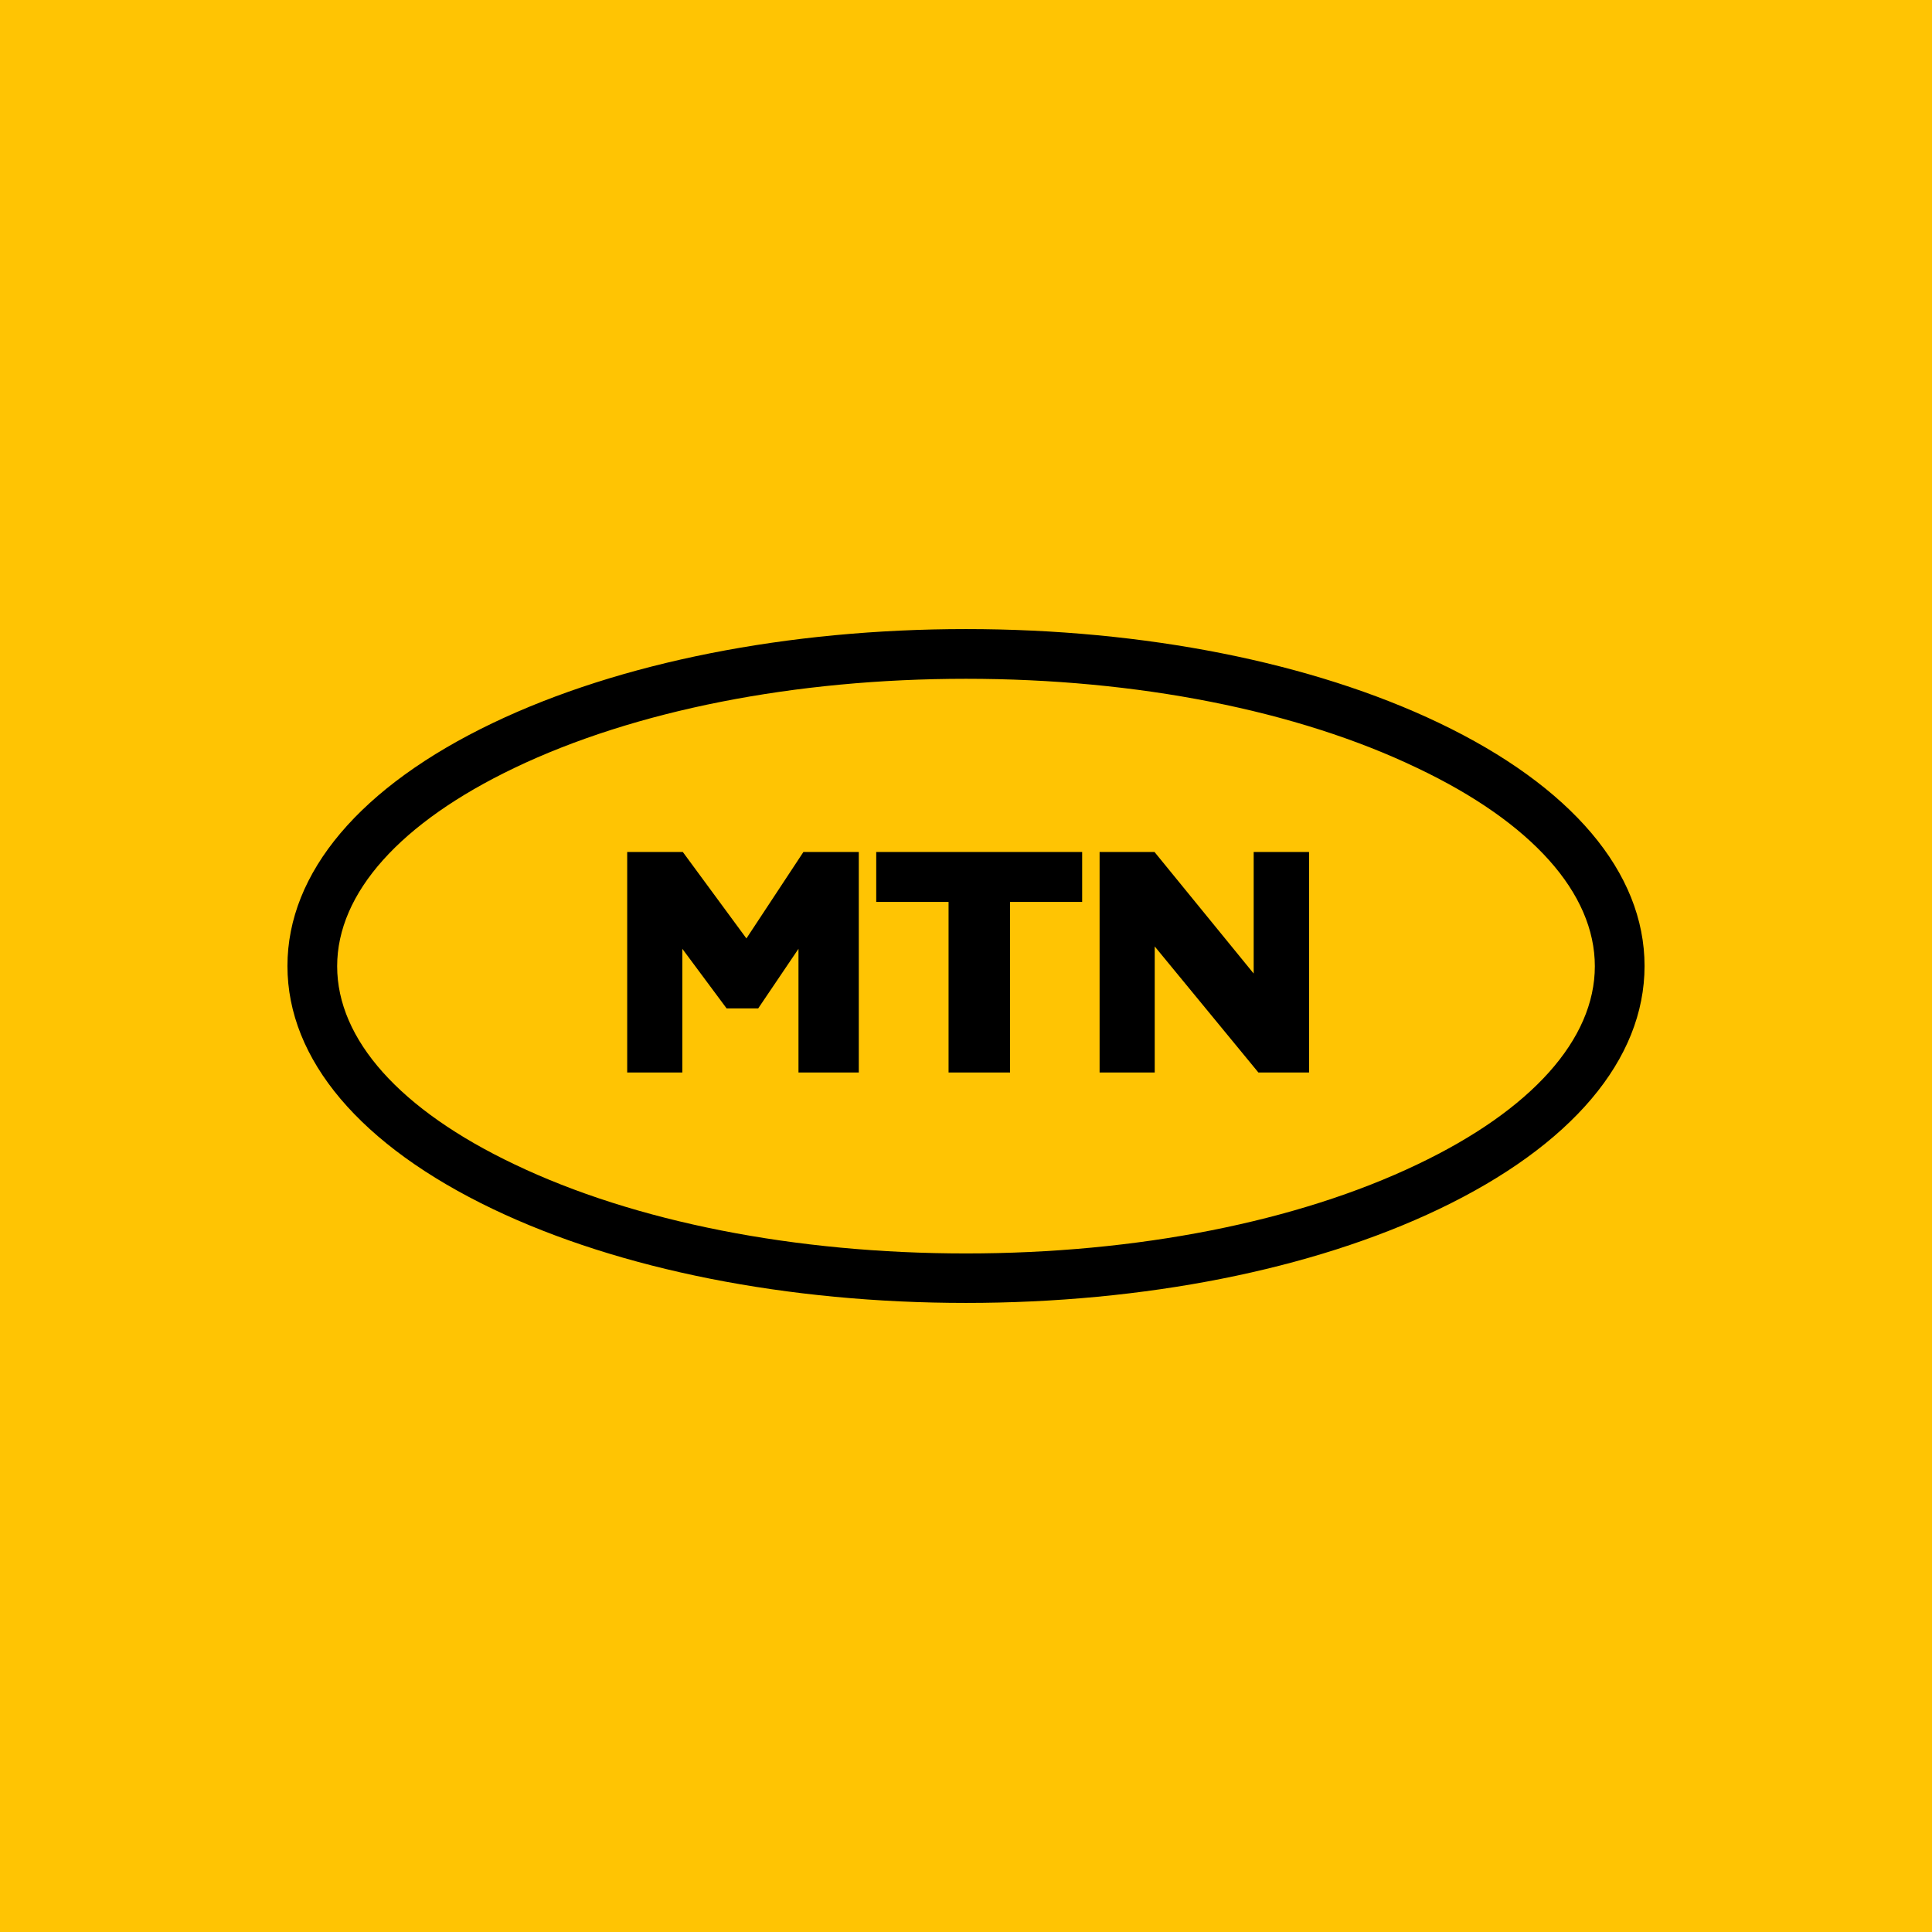
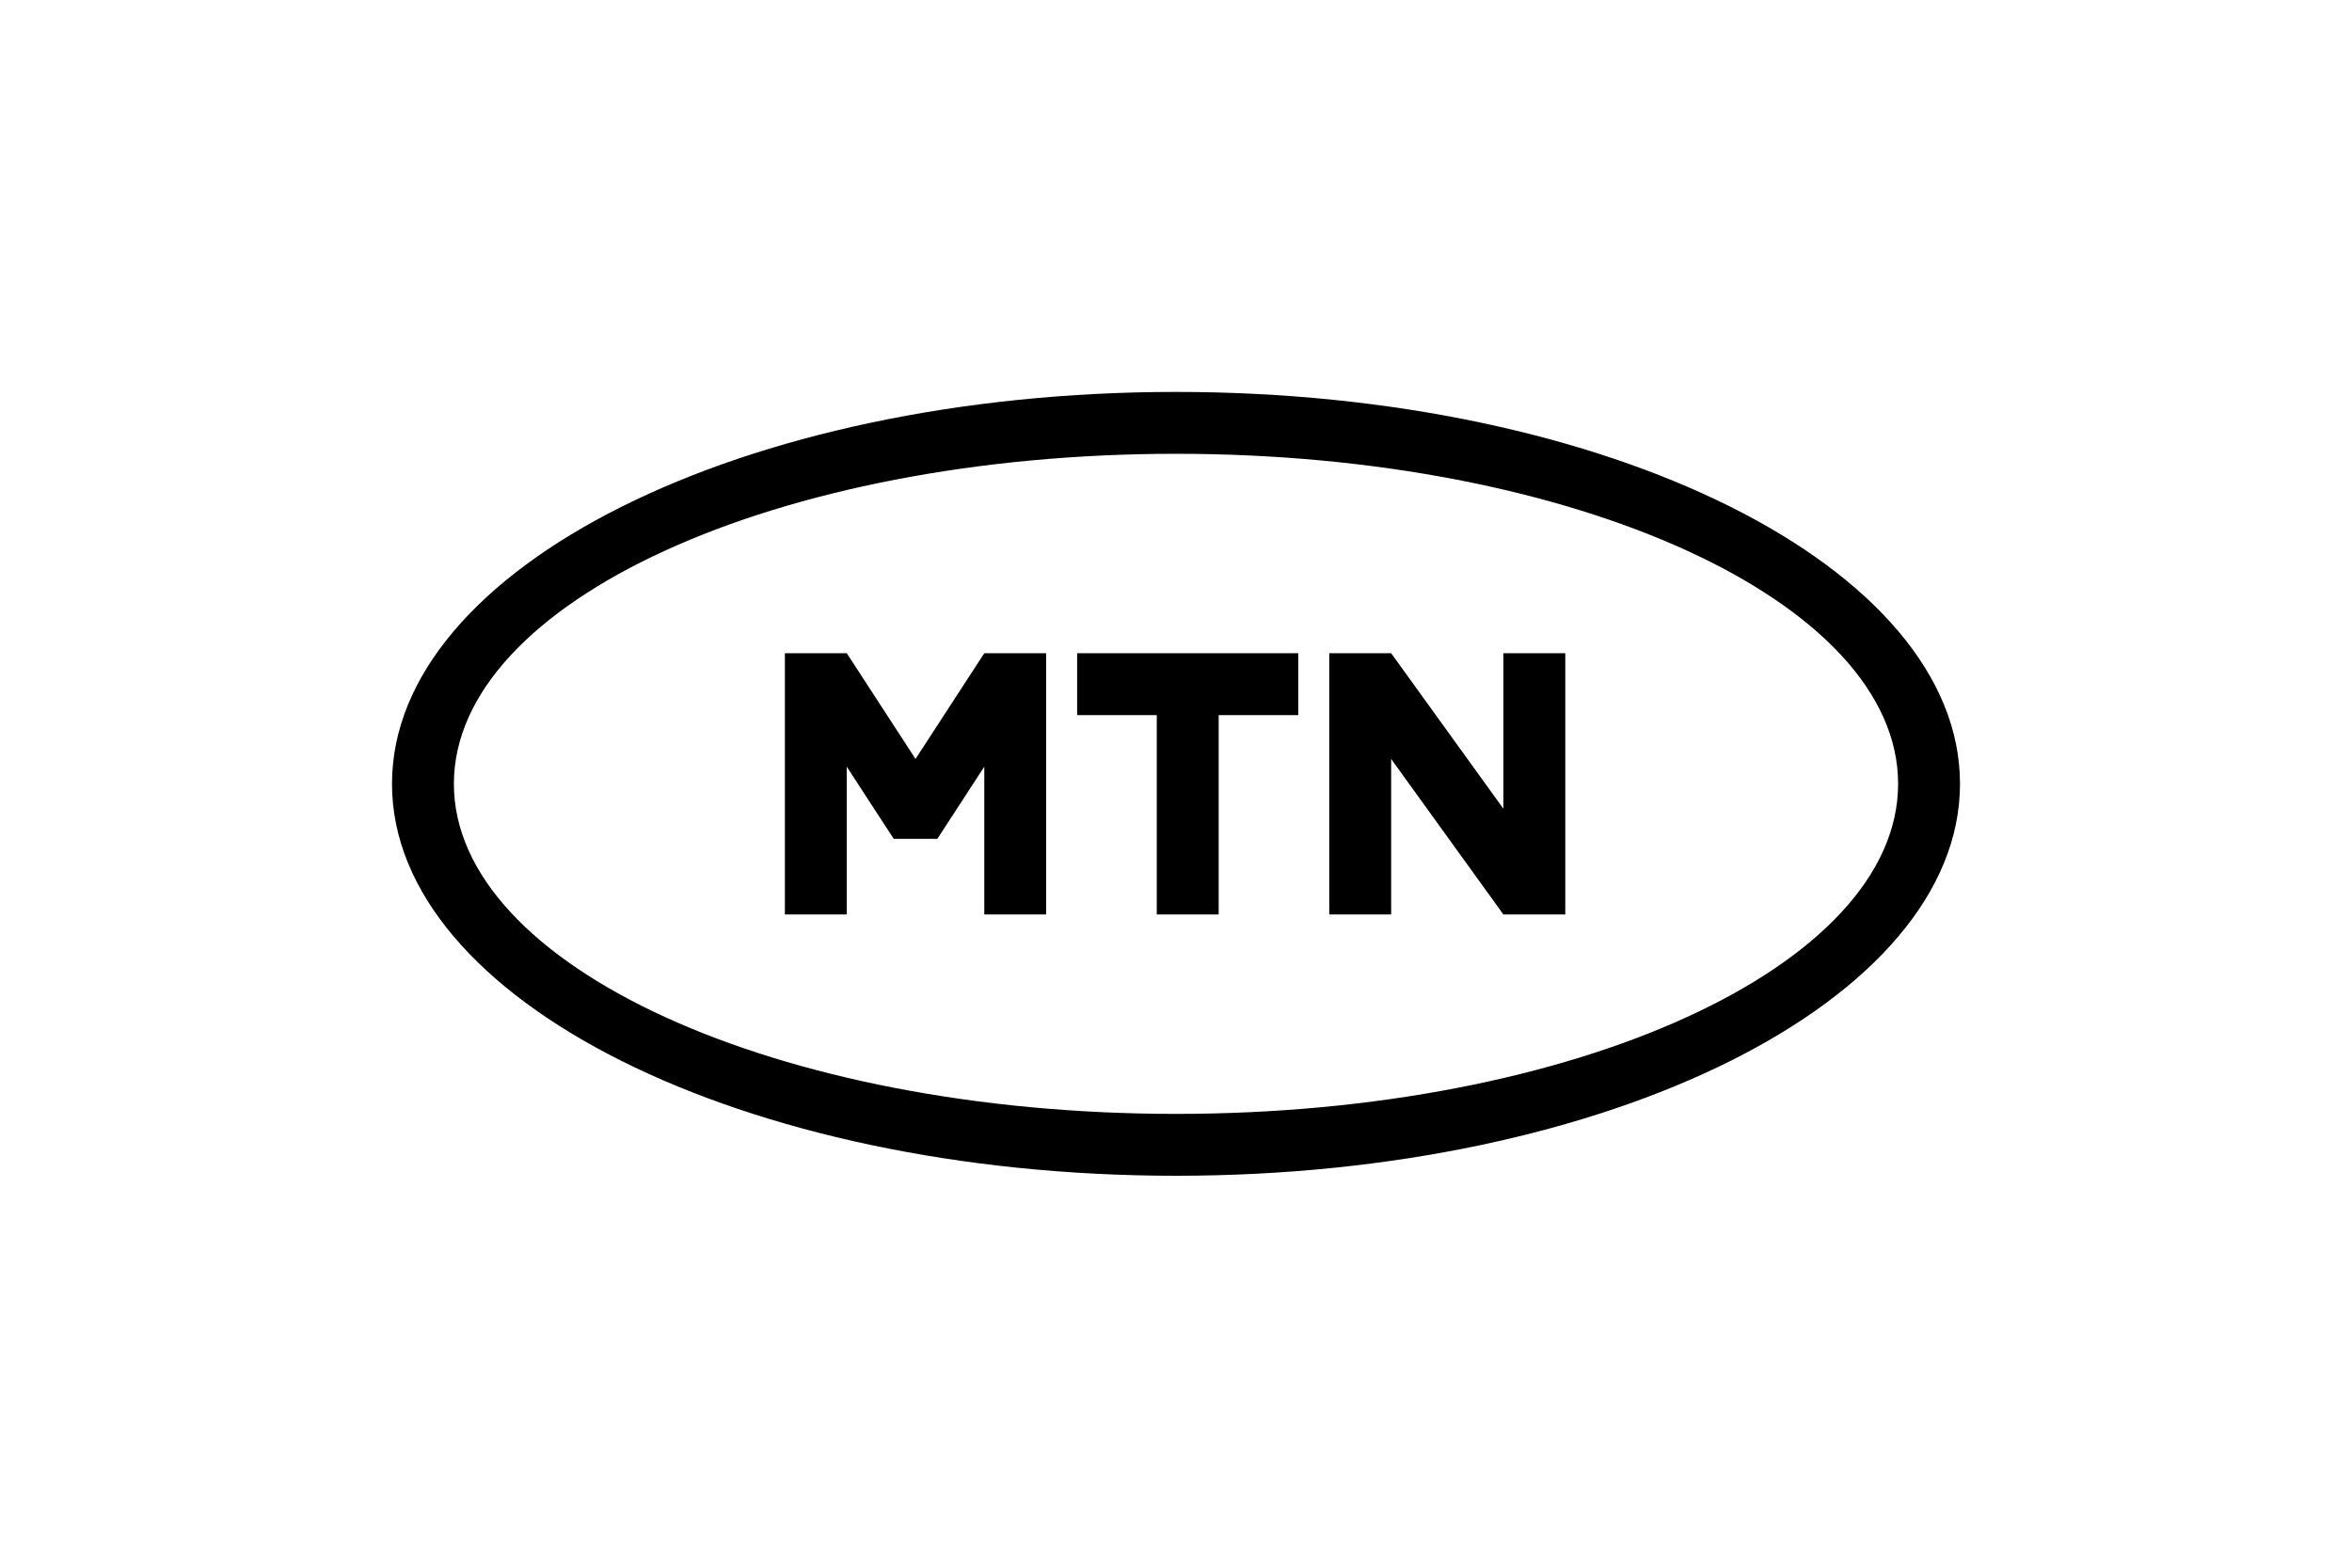
- <svg xmlns="http://www.w3.org/2000/svg" viewBox="0 0 820 820" width="2500" height="2500">
-   <path d="M0 0h820v820H0z" fill="#ffc403" />
-   <path d="M364.5 361.6v93.6h-25.6v-52.5L321.8 428h-13.4l-18.8-25.3v52.5h-23.4v-93.6h23.6l27 36.7 24.2-36.7zM371.9 382.8v-21.2h87.4v21.2h-30.6v72.4h-26.1v-72.4zM555.6 361.6v93.6h-21.5l-44-53.5v53.5h-23.4v-93.6H490l42.1 51.6v-51.6z" />
-   <path d="M410 553c-75.6 0-146.9-14.1-200.7-39.8C153 486.3 122 449.7 122 410s31-76.3 87.3-103.2C263.1 281.1 334.4 267 410 267s146.9 14.1 200.7 39.8C667 333.7 698 370.3 698 410s-31 76.3-87.3 103.2C556.9 538.9 485.6 553 410 553zm0-264.9c-72.6 0-140.6 13.4-191.6 37.8-48.5 23.2-75.3 53.1-75.3 84.2s26.7 61 75.3 84.1c51 24.4 119.1 37.8 191.6 37.8s140.6-13.4 191.6-37.8c48.5-23.1 75.3-53.1 75.3-84.1s-26.7-61-75.3-84.1c-51-24.5-119-37.9-191.6-37.9z" />
+ <svg xmlns="http://www.w3.org/2000/svg" viewBox="0 0 1920 1280">
+   <defs>
+     <style>
+    .cls-1{fill:none;}
+   </style>
+   </defs>
+   <g id="MTN_Logo">
+     <path fill="#000" d="M960,320c-353.46,0-640,143.27-640,320S606.54,960,960,960s640-143.27,640-320S1313.46,320,960,320Zm0,589.48c-325.56,0-589.48-120.65-589.48-269.48S634.44,370.52,960,370.52,1549.48,491.17,1549.48,640,1285.56,909.48,960,909.48ZM879.29,583.86V533.33h180.55v50.53h-65V746.67H944.3V583.86Zm398.49-50.53V746.67h-50.52l-91.63-127v127h-50.52V533.33h50.52l91.63,127v-127ZM640.72,746.67V533.33h50.52l56.13,86.34,56.13-86.34H854V746.67H803.5V626L765.18,684.9H729.56L691.24,626V746.67Z">
+   </path>
+   </g>
+   <g id="Digital_clear_space">
+     <path class="cls-1" d="M0,1280c176.73,0,320-286.54,320-640S176.73,0,0,0">
+   </path>
+     <path class="cls-1" d="M1920,0c-176.73,0-320,286.54-320,640s143.27,640,320,640">
+   </path>
+     <path class="cls-1" d="M1600,1280c0-176.73-286.54-320-640-320s-640,143.27-640,320">
+   </path>
+     <path class="cls-1" d="M320,0c0,176.73,286.54,320,640,320S1600,176.73,1600,0">
+   </path>
+     <rect class="cls-1" width="1920" height="1280">
+   </rect>
+   </g>
</svg>
